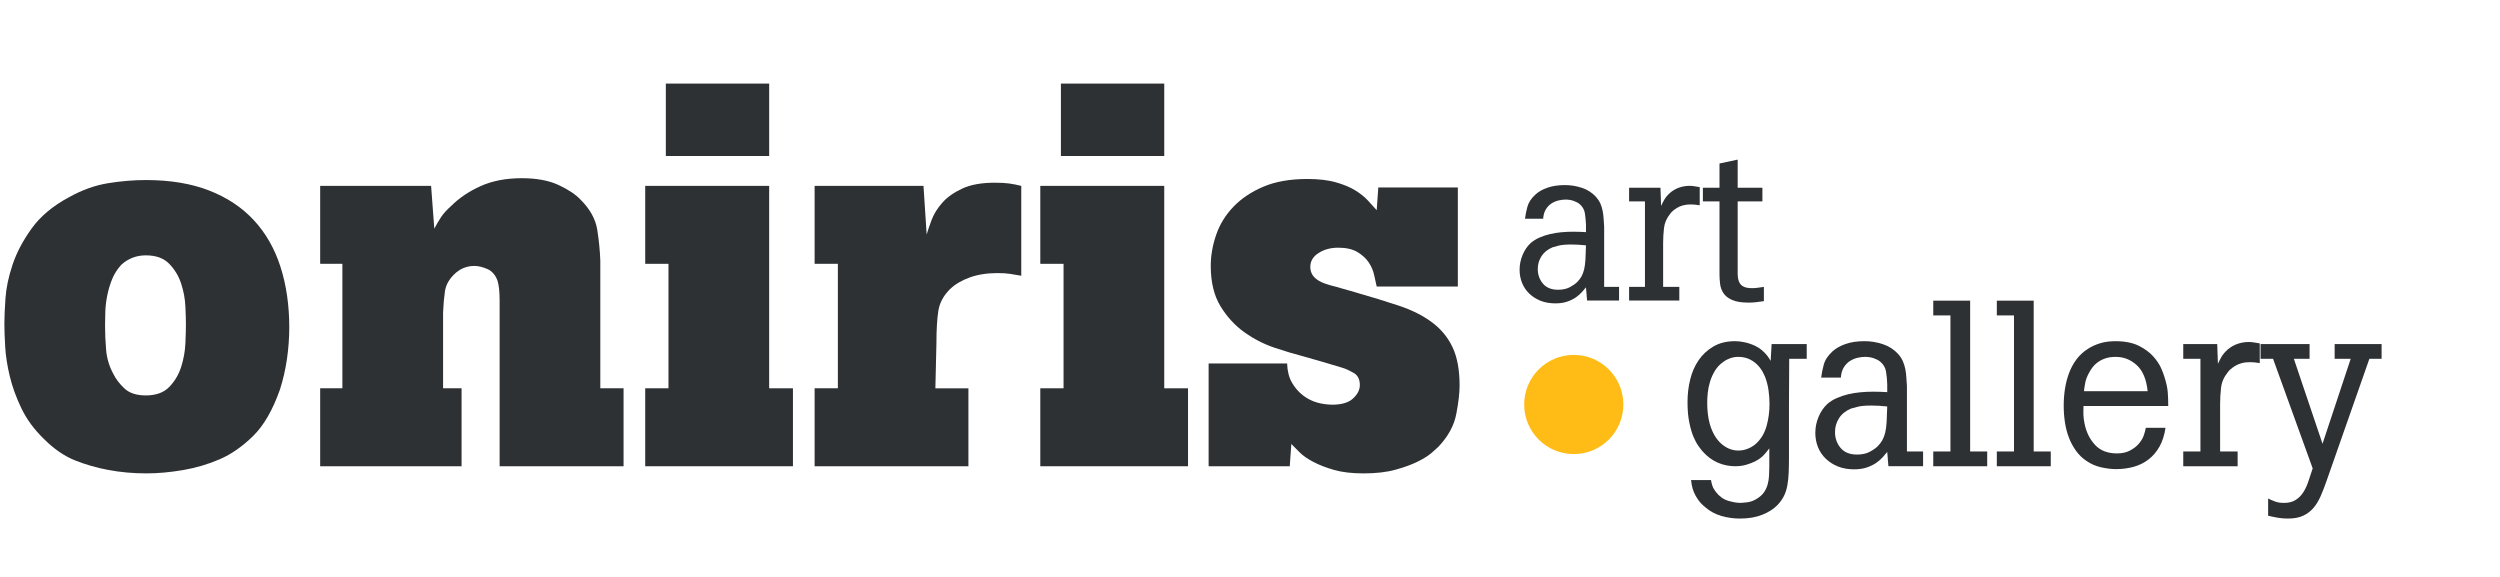
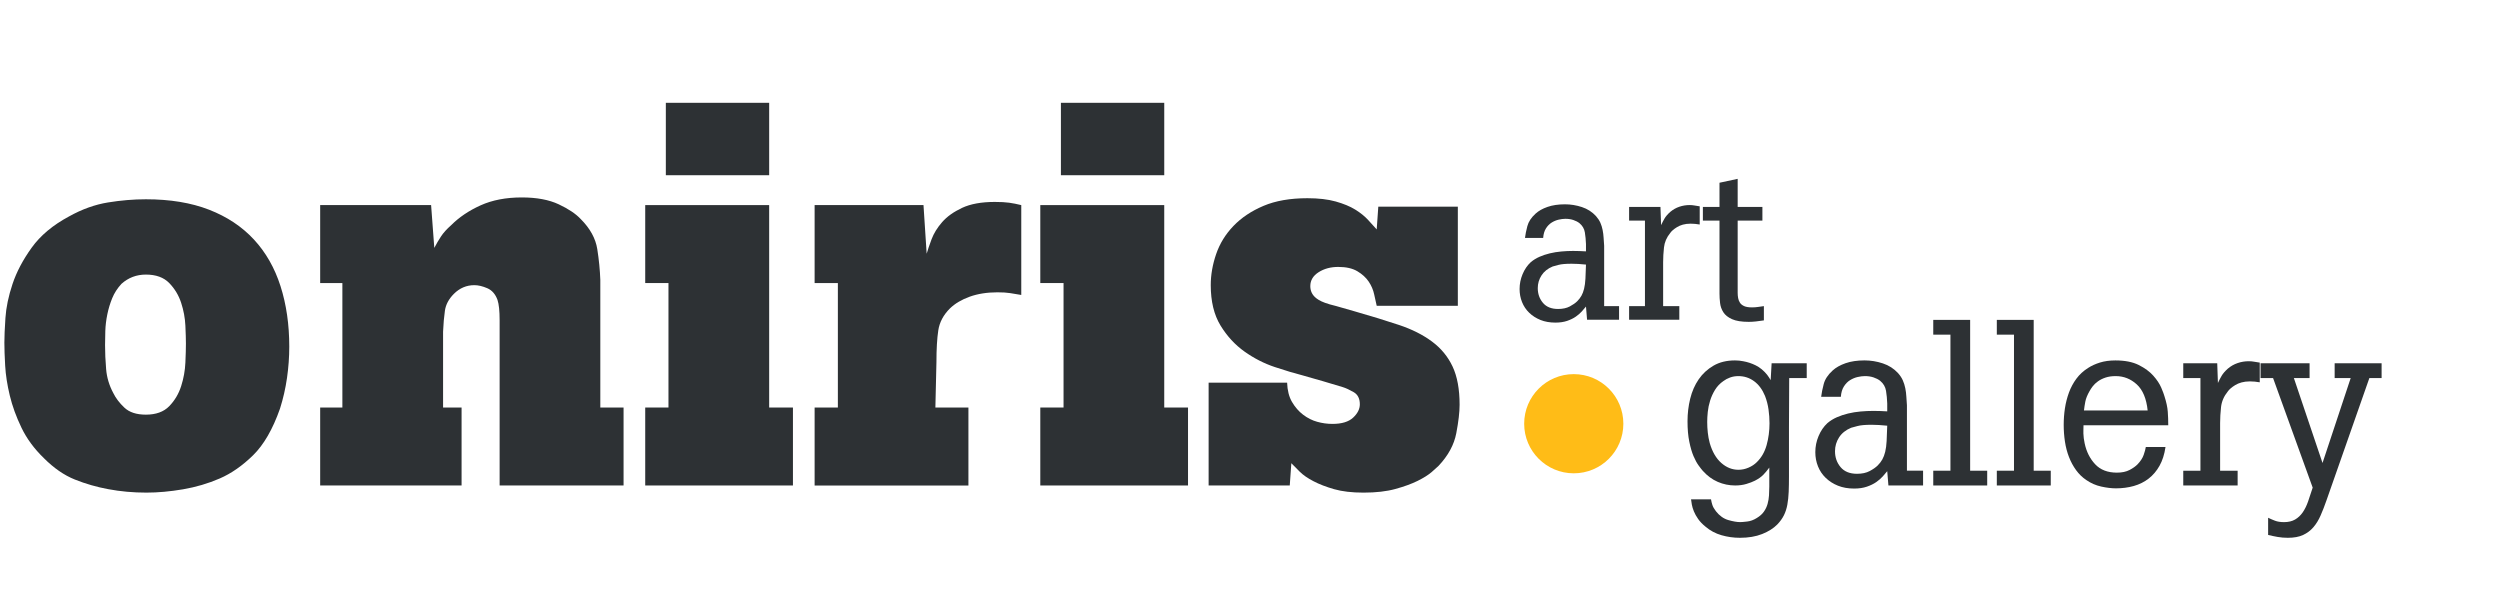
- <svg xmlns="http://www.w3.org/2000/svg" xmlns:xlink="http://www.w3.org/1999/xlink" version="1.1" id="Calque_1" x="0px" y="0px" width="260px" height="60px" viewBox="0 0 260 60" enable-background="new 0 0 260 60" xml:space="preserve">
+ <svg xmlns="http://www.w3.org/2000/svg" xmlns:xlink="http://www.w3.org/1999/xlink" version="1.1" id="Calque_1" x="0px" y="0px" width="260px" height="64px" viewBox="0 0 260 60" enable-background="new 0 0 260 60" xml:space="preserve">
  <g enable-background="new    ">
</g>
  <g enable-background="new    ">
    <path fill="#2D3134" d="M0.455,33.635c0-0.605,0.036-1.458,0.109-2.559c0.072-1.1,0.318-2.278,0.737-3.535   c0.418-1.256,1.083-2.517,1.993-3.782c0.911-1.266,2.203-2.348,3.878-3.246c1.347-0.752,2.699-1.238,4.055-1.458   c1.356-0.22,2.672-0.33,3.946-0.33c2.517,0,4.708,0.362,6.573,1.086c1.865,0.725,3.417,1.756,4.658,3.095s2.164,2.957,2.77,4.855   s0.91,3.993,0.91,6.285c0,1.081-0.078,2.165-0.235,3.255c-0.156,1.089-0.399,2.155-0.73,3.198   c-0.753,2.143-1.686,3.758-2.797,4.847c-1.112,1.09-2.27,1.896-3.473,2.417s-2.476,0.896-3.817,1.126   c-1.341,0.228-2.609,0.343-3.803,0.343c-1.383,0-2.704-0.119-3.959-0.357c-1.202-0.22-2.363-0.554-3.482-1.002   c-1.12-0.448-2.198-1.194-3.236-2.237c-1.001-0.971-1.775-2.023-2.321-3.158s-0.951-2.251-1.215-3.35   c-0.264-1.099-0.423-2.129-0.478-3.09S0.455,34.275,0.455,33.635z M10.926,33.882c0,0.786,0.036,1.618,0.11,2.496   c0.073,0.878,0.321,1.71,0.745,2.496c0.257,0.53,0.643,1.038,1.158,1.522c0.514,0.485,1.259,0.728,2.233,0.728   c1.048,0,1.856-0.293,2.426-0.878s0.983-1.28,1.241-2.085c0.257-0.805,0.404-1.619,0.441-2.441   c0.037-0.823,0.055-1.481,0.055-1.976c0-0.457-0.018-1.083-0.055-1.879c-0.037-0.795-0.184-1.586-0.441-2.373   c-0.258-0.786-0.671-1.472-1.241-2.058c-0.57-0.585-1.378-0.878-2.426-0.878c-0.975,0-1.82,0.321-2.537,0.961   c-0.423,0.457-0.745,0.956-0.965,1.495s-0.391,1.102-0.51,1.687c-0.12,0.586-0.188,1.157-0.207,1.715   C10.935,32.972,10.926,33.461,10.926,33.882z" />
    <path fill="#2D3134" d="M33.298,48.489v-8.107h2.309V27.437h-2.309v-8.107h11.537l0.332,4.452c0.219-0.421,0.452-0.819,0.699-1.195   c0.247-0.376,0.599-0.765,1.056-1.168c0.822-0.825,1.841-1.512,3.057-2.062s2.645-0.824,4.291-0.824   c1.539,0,2.817,0.238,3.834,0.714c1.017,0.477,1.782,0.989,2.295,1.539c0.971,0.972,1.543,2.012,1.718,3.12   c0.174,1.108,0.279,2.176,0.316,3.201v13.275h2.418v8.107h-12.89V31.312c0-0.971-0.073-1.676-0.219-2.116   c-0.219-0.604-0.575-1.012-1.067-1.223s-0.939-0.316-1.34-0.316c-0.821,0-1.532,0.303-2.134,0.907   c-0.529,0.531-0.839,1.113-0.93,1.745c-0.091,0.632-0.155,1.36-0.191,2.185v7.889h1.924v8.107H33.298z" />
    <path fill="#2D3134" d="M67.103,48.489v-8.107h2.418V27.437h-2.418v-8.107h12.89v21.053h2.473v8.107H67.103z M69.247,16.223V8.692   h10.747v7.531H69.247z" />
    <path fill="#2D3134" d="M84.72,48.489v-8.107h2.418V27.437H84.72v-8.107h11.323l0.33,5.057c0.11-0.385,0.279-0.884,0.508-1.498   c0.229-0.613,0.595-1.209,1.1-1.786c0.503-0.577,1.195-1.072,2.075-1.484s2.016-0.618,3.408-0.618c0.604,0,1.104,0.027,1.498,0.082   c0.394,0.056,0.811,0.138,1.25,0.248v9.345c-0.421-0.073-0.806-0.138-1.154-0.192c-0.348-0.056-0.788-0.083-1.319-0.083   c-1.082,0-2.043,0.151-2.886,0.453c-0.843,0.303-1.53,0.711-2.062,1.224c-0.678,0.678-1.082,1.438-1.209,2.281   c-0.128,0.843-0.192,1.942-0.192,3.298l-0.11,4.728h3.436v8.107H84.72z" />
    <path fill="#2D3134" d="M108.191,48.489v-8.107h2.418V27.437h-2.418v-8.107h12.89v21.053h2.473v8.107H108.191z M110.335,16.223   V8.692h10.747v7.531H110.335z" />
    <path fill="#2D3134" d="M125.918,27.652c0-1.063,0.188-2.141,0.563-3.231c0.375-1.092,0.976-2.066,1.8-2.924   c0.825-0.858,1.864-1.554,3.12-2.085c1.255-0.532,2.778-0.798,4.57-0.798c1.151,0,2.133,0.114,2.946,0.342   c0.812,0.229,1.488,0.508,2.027,0.841c0.538,0.332,0.986,0.693,1.343,1.082c0.356,0.39,0.653,0.717,0.891,0.982l0.165-2.367h8.272   V29.8h-8.438c-0.073-0.307-0.16-0.698-0.261-1.176s-0.292-0.925-0.575-1.343c-0.283-0.417-0.676-0.775-1.179-1.073   c-0.502-0.299-1.164-0.448-1.986-0.448c-0.785,0-1.466,0.184-2.041,0.55c-0.575,0.367-0.863,0.849-0.863,1.444   c0,0.461,0.164,0.845,0.493,1.152c0.109,0.103,0.242,0.201,0.397,0.295s0.37,0.192,0.644,0.294   c0.274,0.103,0.658,0.213,1.151,0.333l1.918,0.549c1.729,0.495,3.268,0.967,4.614,1.416s2.492,1.024,3.436,1.726   c0.943,0.7,1.658,1.567,2.144,2.601s0.729,2.358,0.729,3.976c0,0.767-0.114,1.752-0.344,2.957s-0.848,2.34-1.854,3.405   c-0.11,0.112-0.344,0.322-0.701,0.631c-0.357,0.308-0.848,0.616-1.471,0.924c-0.623,0.309-1.393,0.589-2.309,0.841   c-0.916,0.253-2.02,0.379-3.312,0.379c-1.206,0-2.224-0.119-3.056-0.357c-0.831-0.238-1.548-0.515-2.15-0.83   c-0.604-0.313-1.078-0.643-1.425-0.986l-0.877-0.887l-0.164,2.318h-8.438V37.798h8.163c0.027,0.8,0.196,1.468,0.509,2.004   c0.312,0.535,0.696,0.979,1.154,1.327s0.948,0.596,1.47,0.739c0.522,0.146,1.05,0.218,1.581,0.218c0.968,0,1.685-0.218,2.15-0.651   s0.699-0.897,0.699-1.391c0-0.595-0.215-1.017-0.645-1.263c-0.43-0.247-0.808-0.422-1.137-0.523l-2.055-0.614   c-0.658-0.196-1.343-0.392-2.056-0.588c-0.858-0.22-1.842-0.514-2.95-0.883s-2.157-0.904-3.147-1.607   c-0.989-0.702-1.823-1.606-2.5-2.714C126.257,30.744,125.918,29.345,125.918,27.652z" />
  </g>
  <g enable-background="new    ">
    <path fill="#2D3134" d="M158.037,28.055c0-0.53,0.104-1.045,0.312-1.542c0.208-0.498,0.491-0.912,0.849-1.244   c0.271-0.229,0.574-0.416,0.91-0.563c0.335-0.147,0.695-0.267,1.078-0.359c0.383-0.092,0.781-0.156,1.193-0.193   c0.413-0.037,0.82-0.056,1.222-0.056c0.214,0,0.438,0.004,0.67,0.012c0.233,0.007,0.456,0.019,0.671,0.032v-0.762   c-0.016-0.429-0.055-0.833-0.117-1.214s-0.253-0.702-0.57-0.964c-0.17-0.131-0.379-0.237-0.626-0.321   c-0.247-0.083-0.522-0.125-0.825-0.125c-0.214,0-0.448,0.029-0.703,0.088c-0.254,0.059-0.496,0.158-0.725,0.301   c-0.229,0.142-0.428,0.344-0.594,0.606s-0.264,0.594-0.293,0.995h-1.891c0.043-0.359,0.125-0.768,0.246-1.226   c0.119-0.458,0.405-0.893,0.857-1.303c0.312-0.286,0.726-0.519,1.239-0.698c0.513-0.18,1.119-0.27,1.818-0.27   c0.599,0,1.186,0.096,1.761,0.286c0.576,0.19,1.062,0.502,1.459,0.934c0.202,0.228,0.355,0.461,0.461,0.698   c0.104,0.238,0.183,0.489,0.234,0.753c0.053,0.265,0.086,0.532,0.102,0.803l0.057,0.836v6.277h1.55v1.418h-3.327l-0.113-1.371   c-0.119,0.146-0.264,0.314-0.433,0.505c-0.17,0.19-0.378,0.371-0.626,0.543c-0.247,0.172-0.547,0.318-0.896,0.439   c-0.352,0.12-0.76,0.181-1.225,0.181c-0.58,0-1.098-0.092-1.553-0.274c-0.453-0.184-0.844-0.433-1.17-0.748   c-0.327-0.315-0.576-0.686-0.746-1.11C158.122,28.993,158.037,28.538,158.037,28.055z M159.928,27.967   c0,0.593,0.179,1.102,0.535,1.527c0.357,0.426,0.883,0.639,1.576,0.639c0.486,0,0.895-0.089,1.224-0.266   c0.329-0.176,0.583-0.354,0.765-0.535c0.18-0.181,0.328-0.372,0.442-0.574c0.114-0.203,0.207-0.447,0.276-0.734   c0.07-0.288,0.117-0.634,0.139-1.039c0.022-0.404,0.041-0.895,0.057-1.469c-0.303-0.029-0.569-0.052-0.798-0.066   c-0.229-0.015-0.462-0.021-0.698-0.021c-0.615,0-1.07,0.04-1.363,0.12l-0.604,0.165c-0.513,0.213-0.899,0.521-1.159,0.924   C160.058,27.04,159.928,27.483,159.928,27.967z" />
    <path fill="#2D3134" d="M169.426,31.254v-1.418h1.649v-8.894h-1.649v-1.419h3.262l0.066,1.892c0.104-0.228,0.221-0.453,0.35-0.677   c0.128-0.224,0.328-0.456,0.6-0.698c0.285-0.241,0.6-0.421,0.945-0.538c0.344-0.117,0.699-0.176,1.066-0.176   c0.183,0,0.352,0.015,0.505,0.044c0.154,0.029,0.337,0.059,0.55,0.088v1.891c-0.168-0.029-0.328-0.051-0.479-0.065   s-0.306-0.022-0.467-0.022c-0.301,0-0.568,0.033-0.803,0.099c-0.234,0.066-0.438,0.152-0.609,0.259   c-0.173,0.106-0.318,0.211-0.436,0.313s-0.208,0.201-0.273,0.297c-0.375,0.461-0.591,0.964-0.649,1.506s-0.088,1.052-0.088,1.528   v4.573h1.683v1.418H169.426z" />
    <path fill="#2D3134" d="M177.1,20.942v-1.419h1.727v-2.518l1.891-0.406v2.924h2.572v1.419h-2.572v7.52   c0,0.183,0.016,0.364,0.049,0.544s0.098,0.341,0.193,0.483c0.094,0.144,0.239,0.259,0.434,0.347   c0.193,0.088,0.467,0.132,0.818,0.132c0.213,0,0.418-0.015,0.616-0.044l0.616-0.088v1.484c-0.301,0.044-0.574,0.08-0.819,0.109   s-0.497,0.044-0.753,0.044c-0.748,0-1.328-0.094-1.742-0.28s-0.715-0.427-0.902-0.72c-0.187-0.293-0.301-0.612-0.34-0.957   c-0.041-0.344-0.061-0.674-0.061-0.989v-7.585H177.1z" />
  </g>
  <g enable-background="new    ">
    <path fill="#2D3134" d="M175.502,41.807c0-0.797,0.092-1.576,0.277-2.337c0.187-0.761,0.481-1.434,0.885-2.02   s0.918-1.06,1.543-1.423c0.625-0.362,1.367-0.544,2.23-0.544c0.294,0,0.576,0.028,0.848,0.084c0.453,0.079,0.893,0.225,1.318,0.435   c0.426,0.211,0.817,0.534,1.176,0.971c0.079,0.096,0.145,0.189,0.197,0.28c0.051,0.091,0.109,0.185,0.174,0.28l0.098-1.752h3.651   v1.537h-1.822c-0.017,1.715-0.024,3.419-0.024,5.11v5.111c0,0.602-0.01,1.141-0.029,1.619c-0.021,0.479-0.066,0.919-0.139,1.322   c-0.072,0.402-0.191,0.771-0.355,1.103s-0.395,0.652-0.691,0.961c-0.394,0.402-0.919,0.734-1.577,0.996   c-0.657,0.261-1.429,0.391-2.311,0.391c-0.649,0-1.286-0.089-1.912-0.268s-1.181-0.475-1.663-0.888   c-0.325-0.262-0.582-0.529-0.772-0.804c-0.19-0.273-0.337-0.536-0.439-0.786s-0.175-0.486-0.214-0.708   c-0.039-0.223-0.067-0.405-0.083-0.548h2.077c0.031,0.199,0.08,0.396,0.143,0.592c0.064,0.195,0.188,0.413,0.371,0.652   c0.373,0.472,0.805,0.776,1.294,0.916s0.897,0.21,1.224,0.21c0.143,0,0.385-0.021,0.728-0.06c0.342-0.039,0.676-0.162,1.002-0.367   c0.326-0.197,0.575-0.42,0.745-0.669c0.172-0.248,0.297-0.515,0.377-0.799c0.079-0.284,0.129-0.58,0.148-0.888   s0.03-0.607,0.03-0.899V46.63c-0.199,0.271-0.403,0.518-0.614,0.738s-0.504,0.428-0.877,0.621   c-0.247,0.124-0.545,0.238-0.896,0.343c-0.35,0.104-0.735,0.157-1.157,0.157c-0.633,0-1.238-0.124-1.815-0.374   c-0.577-0.249-1.099-0.635-1.565-1.157c-0.111-0.127-0.256-0.312-0.434-0.558s-0.353-0.566-0.522-0.962s-0.316-0.894-0.438-1.495   C175.562,43.342,175.502,42.63,175.502,41.807z M177.55,41.878c0,0.375,0.02,0.746,0.06,1.113c0.039,0.367,0.107,0.73,0.203,1.09   c0.262,0.901,0.662,1.59,1.199,2.064s1.131,0.712,1.783,0.712c0.357,0,0.708-0.073,1.051-0.222   c0.342-0.147,0.628-0.337,0.858-0.568c0.485-0.471,0.827-1.064,1.026-1.783c0.199-0.718,0.299-1.472,0.299-2.263   c0-0.472-0.035-0.949-0.102-1.433c-0.068-0.484-0.189-0.954-0.365-1.41c-0.277-0.672-0.658-1.184-1.139-1.535   c-0.481-0.352-1.024-0.528-1.629-0.528c-0.311,0-0.599,0.048-0.865,0.145c-0.266,0.096-0.499,0.22-0.697,0.371   c-0.358,0.248-0.646,0.551-0.865,0.906s-0.391,0.731-0.514,1.128c-0.123,0.396-0.205,0.786-0.244,1.17   C177.569,41.219,177.55,41.566,177.55,41.878z" />
    <path fill="#2D3134" d="M188.793,45.023c0-0.575,0.111-1.132,0.338-1.671c0.225-0.539,0.531-0.987,0.92-1.347   c0.292-0.248,0.62-0.451,0.984-0.611c0.363-0.159,0.753-0.289,1.168-0.389c0.416-0.1,0.847-0.17,1.293-0.21   c0.447-0.04,0.889-0.06,1.324-0.06c0.231,0,0.474,0.004,0.726,0.012s0.493,0.02,0.726,0.035v-0.825   c-0.016-0.464-0.058-0.902-0.126-1.315c-0.067-0.413-0.274-0.761-0.618-1.044c-0.184-0.142-0.41-0.257-0.678-0.348   c-0.268-0.09-0.566-0.136-0.894-0.136c-0.231,0-0.486,0.032-0.763,0.095c-0.275,0.063-0.537,0.172-0.785,0.326   s-0.462,0.373-0.643,0.657c-0.18,0.284-0.285,0.644-0.317,1.078H189.4c0.047-0.39,0.135-0.832,0.266-1.328s0.439-0.967,0.929-1.411   c0.339-0.31,0.787-0.562,1.343-0.757c0.557-0.194,1.213-0.292,1.971-0.292c0.648,0,1.284,0.104,1.908,0.311   c0.623,0.206,1.15,0.544,1.58,1.012c0.219,0.246,0.385,0.498,0.498,0.757c0.113,0.258,0.199,0.529,0.256,0.815   s0.093,0.576,0.109,0.869l0.061,0.905v6.801H200v1.536h-3.605l-0.123-1.485c-0.128,0.159-0.283,0.341-0.468,0.547   s-0.41,0.402-0.678,0.589c-0.269,0.186-0.593,0.345-0.972,0.475c-0.381,0.131-0.822,0.196-1.326,0.196   c-0.629,0-1.189-0.099-1.682-0.298c-0.492-0.198-0.914-0.468-1.269-0.81c-0.354-0.341-0.624-0.742-0.808-1.203   C188.885,46.04,188.793,45.548,188.793,45.023z M190.841,44.929c0,0.642,0.193,1.193,0.581,1.654   c0.387,0.461,0.955,0.691,1.706,0.691c0.528,0,0.97-0.096,1.325-0.287c0.356-0.191,0.633-0.385,0.828-0.58   c0.196-0.195,0.356-0.403,0.48-0.622c0.124-0.22,0.225-0.485,0.3-0.796c0.076-0.312,0.126-0.687,0.149-1.125   c0.025-0.438,0.045-0.969,0.061-1.592c-0.328-0.031-0.615-0.056-0.863-0.071s-0.5-0.024-0.756-0.024   c-0.668,0-1.16,0.044-1.477,0.132l-0.656,0.178c-0.555,0.23-0.975,0.564-1.256,1.001S190.841,44.404,190.841,44.929z" />
    <path fill="#2D3134" d="M201.059,48.489v-1.536h1.787V32.804h-1.787v-1.536h3.836v15.686h1.774v1.536H201.059z" />
    <path fill="#2D3134" d="M207.669,48.489v-1.536h1.786V32.804h-1.786v-1.536h3.835v15.686h1.775v1.536H207.669z" />
    <path fill="#2D3134" d="M214.754,43.926c-0.086-0.571-0.129-1.151-0.129-1.739s0.043-1.164,0.129-1.73s0.227-1.111,0.418-1.634   c0.193-0.522,0.451-1.002,0.773-1.438s0.727-0.808,1.215-1.117c0.354-0.229,0.764-0.417,1.232-0.563   c0.467-0.146,1.004-0.221,1.609-0.221c0.986,0,1.795,0.159,2.43,0.477c0.633,0.318,1.138,0.689,1.515,1.114   s0.651,0.839,0.824,1.244s0.282,0.699,0.331,0.881c0.199,0.62,0.316,1.16,0.348,1.62c0.033,0.461,0.049,0.929,0.049,1.405h-8.813   c-0.008,0.183-0.012,0.372-0.012,0.57c0,0.104,0,0.202,0,0.297c0.008,0.31,0.052,0.649,0.132,1.021   c0.182,0.864,0.547,1.587,1.092,2.169s1.298,0.873,2.26,0.873c0.525,0,0.965-0.093,1.318-0.278c0.354-0.186,0.631-0.382,0.83-0.587   c0.311-0.324,0.523-0.652,0.639-0.984s0.188-0.604,0.221-0.818h2.048c-0.112,0.763-0.319,1.414-0.622,1.953   c-0.305,0.54-0.682,0.985-1.133,1.334c-0.451,0.35-0.967,0.605-1.545,0.769c-0.579,0.162-1.196,0.244-1.851,0.244   c-0.464,0-0.976-0.062-1.533-0.185c-0.559-0.123-1.073-0.348-1.546-0.674c-0.416-0.277-0.773-0.623-1.072-1.036   s-0.545-0.867-0.737-1.364C214.98,45.032,214.84,44.498,214.754,43.926z M216.732,40.688h6.624   c-0.128-1.233-0.505-2.138-1.134-2.712s-1.357-0.861-2.186-0.861c-0.405,0-0.76,0.051-1.062,0.152s-0.565,0.232-0.788,0.393   s-0.403,0.332-0.543,0.516c-0.139,0.184-0.248,0.35-0.328,0.498c-0.23,0.398-0.377,0.762-0.441,1.089   C216.812,40.091,216.764,40.399,216.732,40.688z" />
    <path fill="#2D3134" d="M227.059,48.489v-1.536h1.786v-9.635h-1.786v-1.537h3.533l0.072,2.049c0.113-0.246,0.238-0.49,0.378-0.732   s0.355-0.494,0.649-0.756c0.31-0.263,0.65-0.457,1.024-0.584c0.373-0.127,0.758-0.19,1.155-0.19c0.198,0,0.381,0.016,0.547,0.048   c0.168,0.031,0.365,0.063,0.596,0.095v2.049c-0.182-0.032-0.355-0.056-0.518-0.071c-0.163-0.017-0.332-0.024-0.506-0.024   c-0.326,0-0.615,0.036-0.869,0.107c-0.255,0.071-0.475,0.165-0.662,0.28c-0.186,0.115-0.343,0.228-0.47,0.339   c-0.128,0.111-0.227,0.219-0.298,0.321c-0.404,0.501-0.639,1.045-0.703,1.632c-0.063,0.588-0.095,1.14-0.095,1.655v4.955h1.822   v1.536H227.059z" />
    <path fill="#2D3134" d="M235.098,37.318v-1.537h5.098v1.537h-1.633l2.979,8.832l2.93-8.832h-1.668v-1.537h4.883v1.537h-1.273   l-4.455,12.707c-0.198,0.572-0.402,1.098-0.613,1.578c-0.21,0.48-0.463,0.892-0.756,1.232c-0.294,0.342-0.651,0.609-1.072,0.805   c-0.42,0.194-0.949,0.291-1.584,0.291c-0.373,0-0.727-0.029-1.06-0.089c-0.333-0.059-0.663-0.128-0.989-0.207v-1.788   c0.23,0.111,0.471,0.214,0.721,0.31s0.562,0.144,0.936,0.144c0.453,0,0.834-0.09,1.143-0.269c0.311-0.179,0.574-0.425,0.793-0.739   c0.218-0.313,0.404-0.691,0.56-1.132c0.155-0.441,0.315-0.924,0.482-1.448l-4.121-11.395H235.098z" />
  </g>
  <g>
    <g>
      <defs>
        <rect id="SVGID_1_" x="158.514" y="36.907" width="10.315" height="10.315" />
      </defs>
      <clipPath id="SVGID_2_">
        <use xlink:href="#SVGID_1_" overflow="visible" />
      </clipPath>
      <path id="logo-circle" clip-path="url(#SVGID_2_)" fill="#FFBC17" d="M163.671,47.225c2.851,0,5.158-2.311,5.158-5.158    c0-2.851-2.31-5.158-5.158-5.158s-5.157,2.309-5.157,5.158C158.514,44.914,160.822,47.225,163.671,47.225" />
    </g>
  </g>
</svg>
